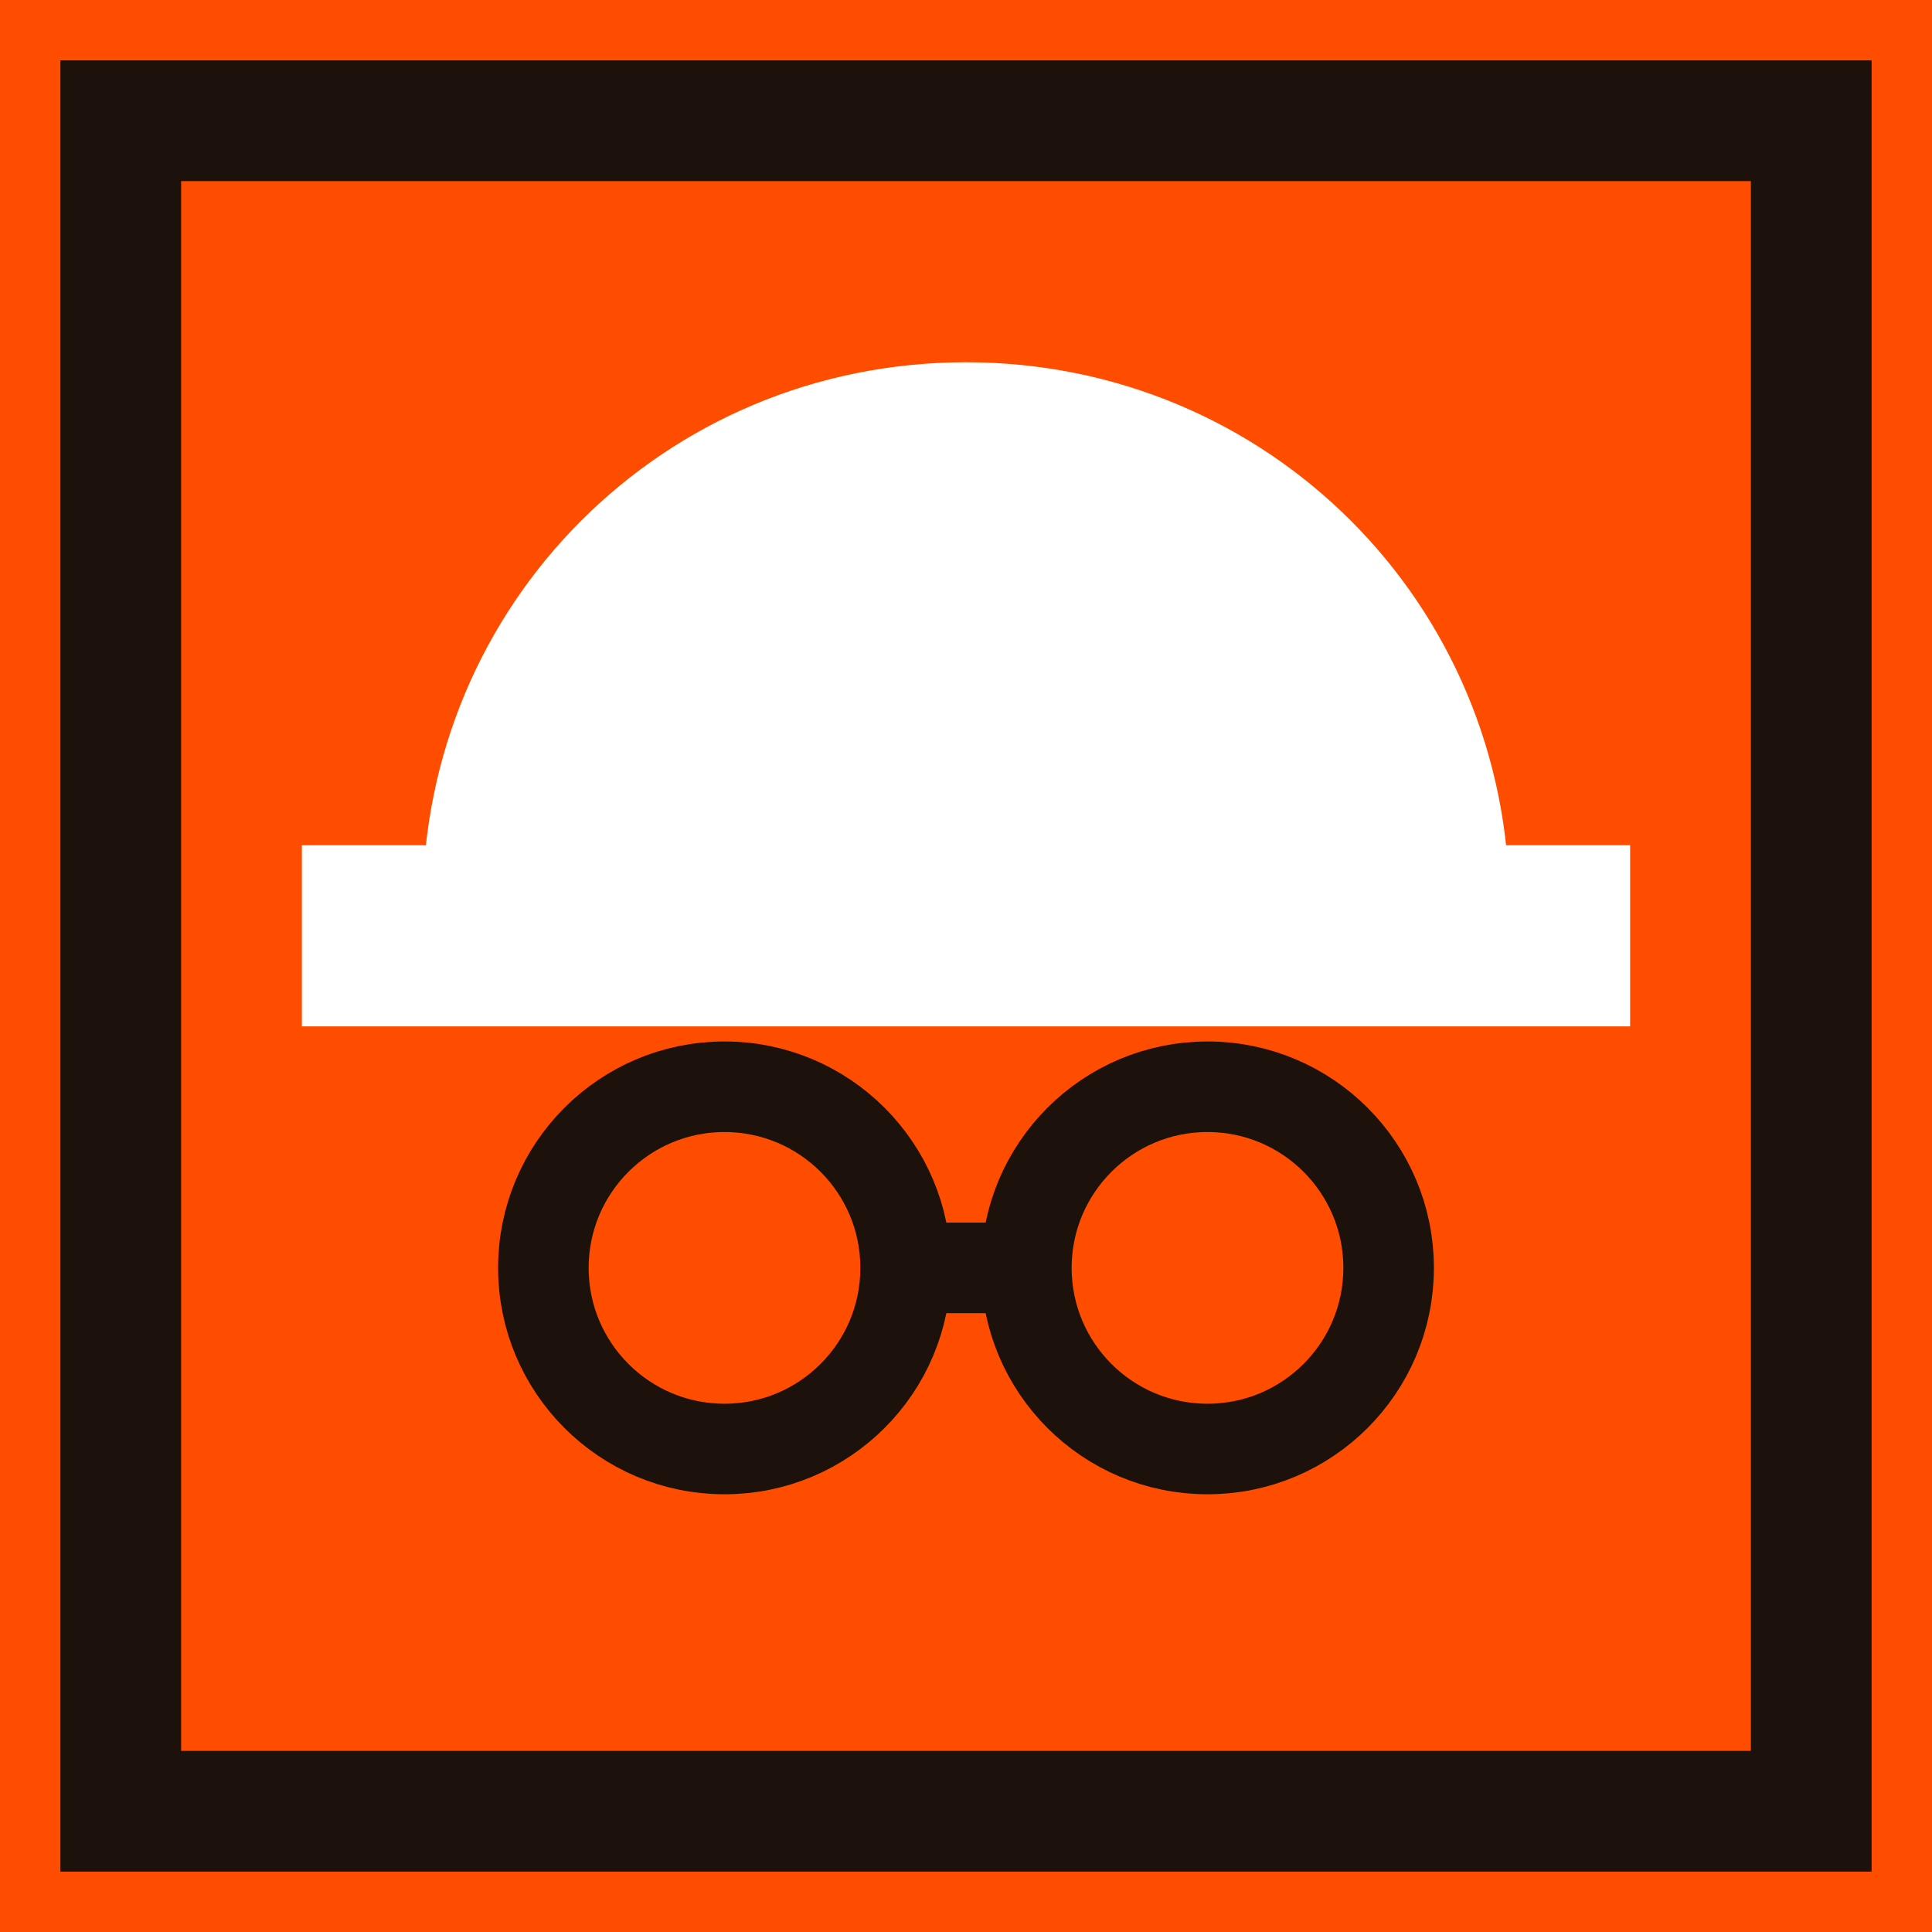
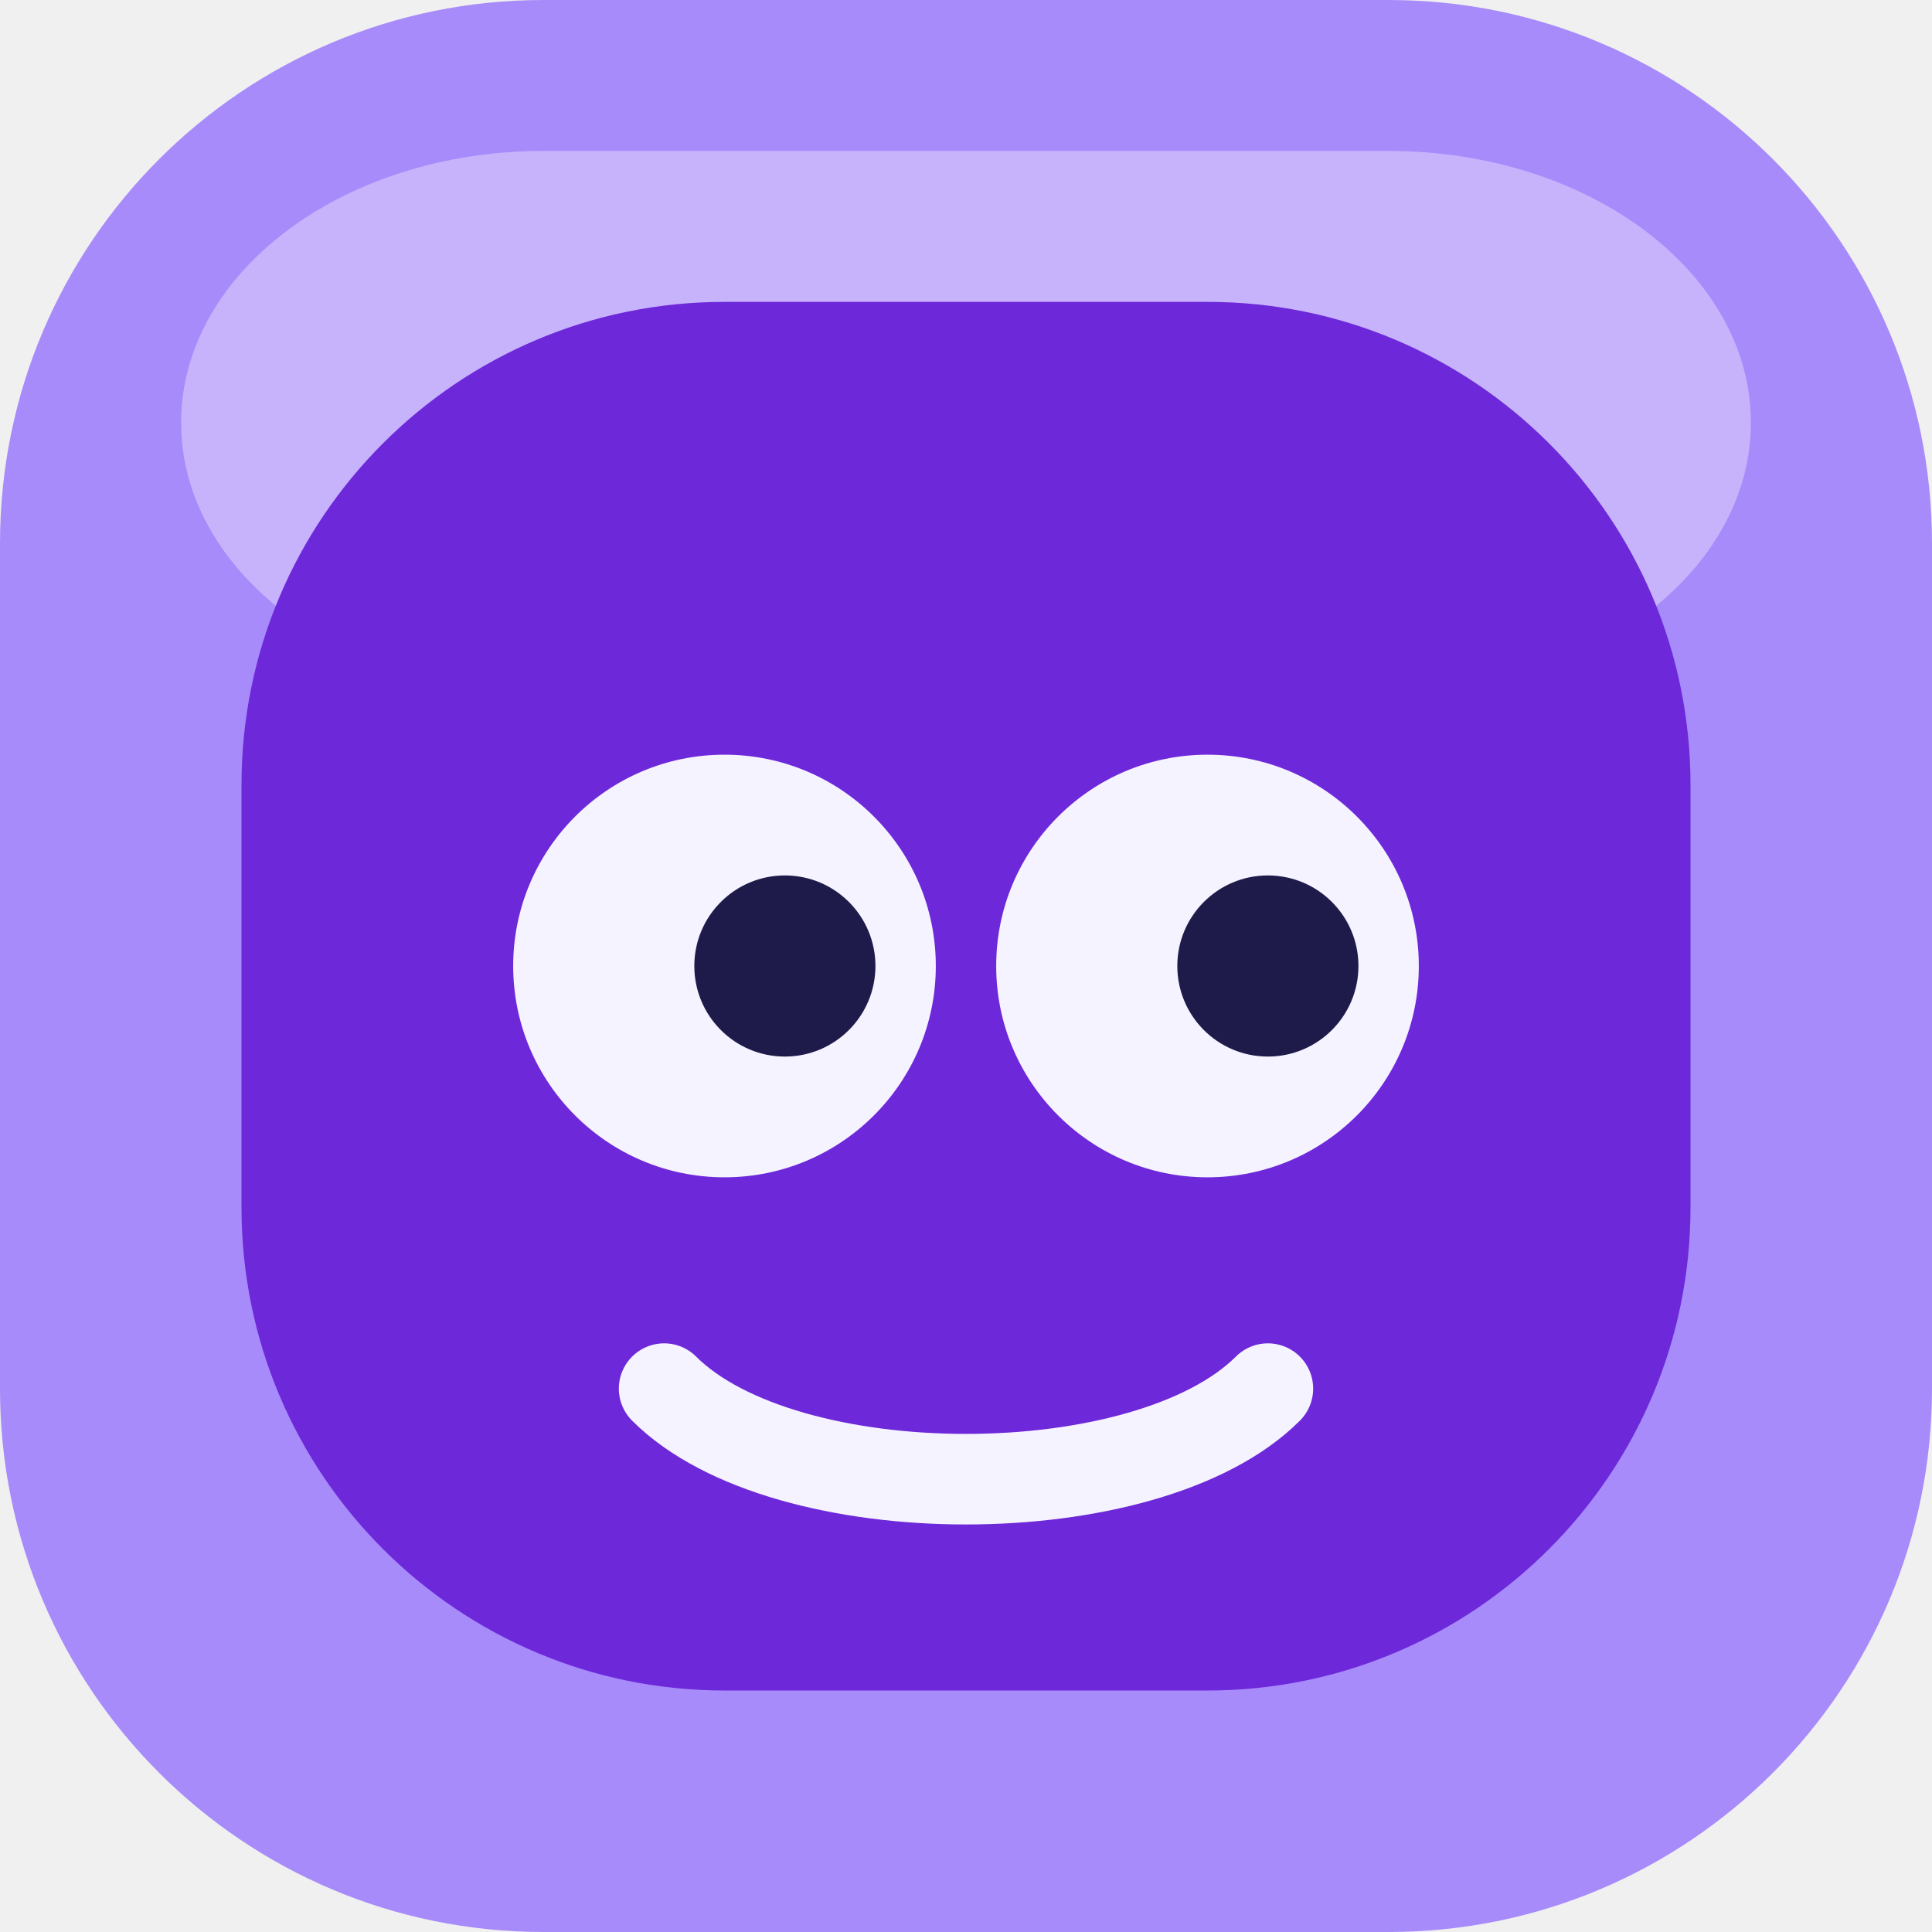
<svg xmlns="http://www.w3.org/2000/svg" viewBox="0 0 64 64">
-   <rect width="64" height="64" fill="#ff4d00" />
-   <rect x="4" y="4" width="56" height="56" fill="none" stroke="#1c120b" stroke-width="4" />
-   <path d="M14 30c0-10 8-18 18-18s18 8 18 18H14z" fill="#fff" />
-   <rect x="10" y="28" width="44" height="6" fill="#fff" />
-   <circle cx="24" cy="42" r="6" fill="none" stroke="#1c120b" stroke-width="3" />
-   <circle cx="40" cy="42" r="6" fill="none" stroke="#1c120b" stroke-width="3" />
-   <path d="M30 42h4" stroke="#1c120b" stroke-width="3" />
+   <rect width="64" height="64" rx="18" fill="#A78BFA" />
+   <rect x="6" y="5" width="52" height="18" rx="12" fill="#ffffff" opacity="0.35" />
+   <rect x="8" y="10" width="48" height="46" rx="16" fill="#6D28D9" />
+   <circle cx="24" cy="32" r="7" fill="#F5F3FF" />
+   <circle cx="40" cy="32" r="7" fill="#F5F3FF" />
+   <circle cx="26" cy="32" r="3" fill="#1E1B4B" />
+   <circle cx="42" cy="32" r="3" fill="#1E1B4B" />
+   <path d="M22 46c4 4 16 4 20 0" fill="none" stroke="#F5F3FF" stroke-width="3" stroke-linecap="round" />
</svg>
